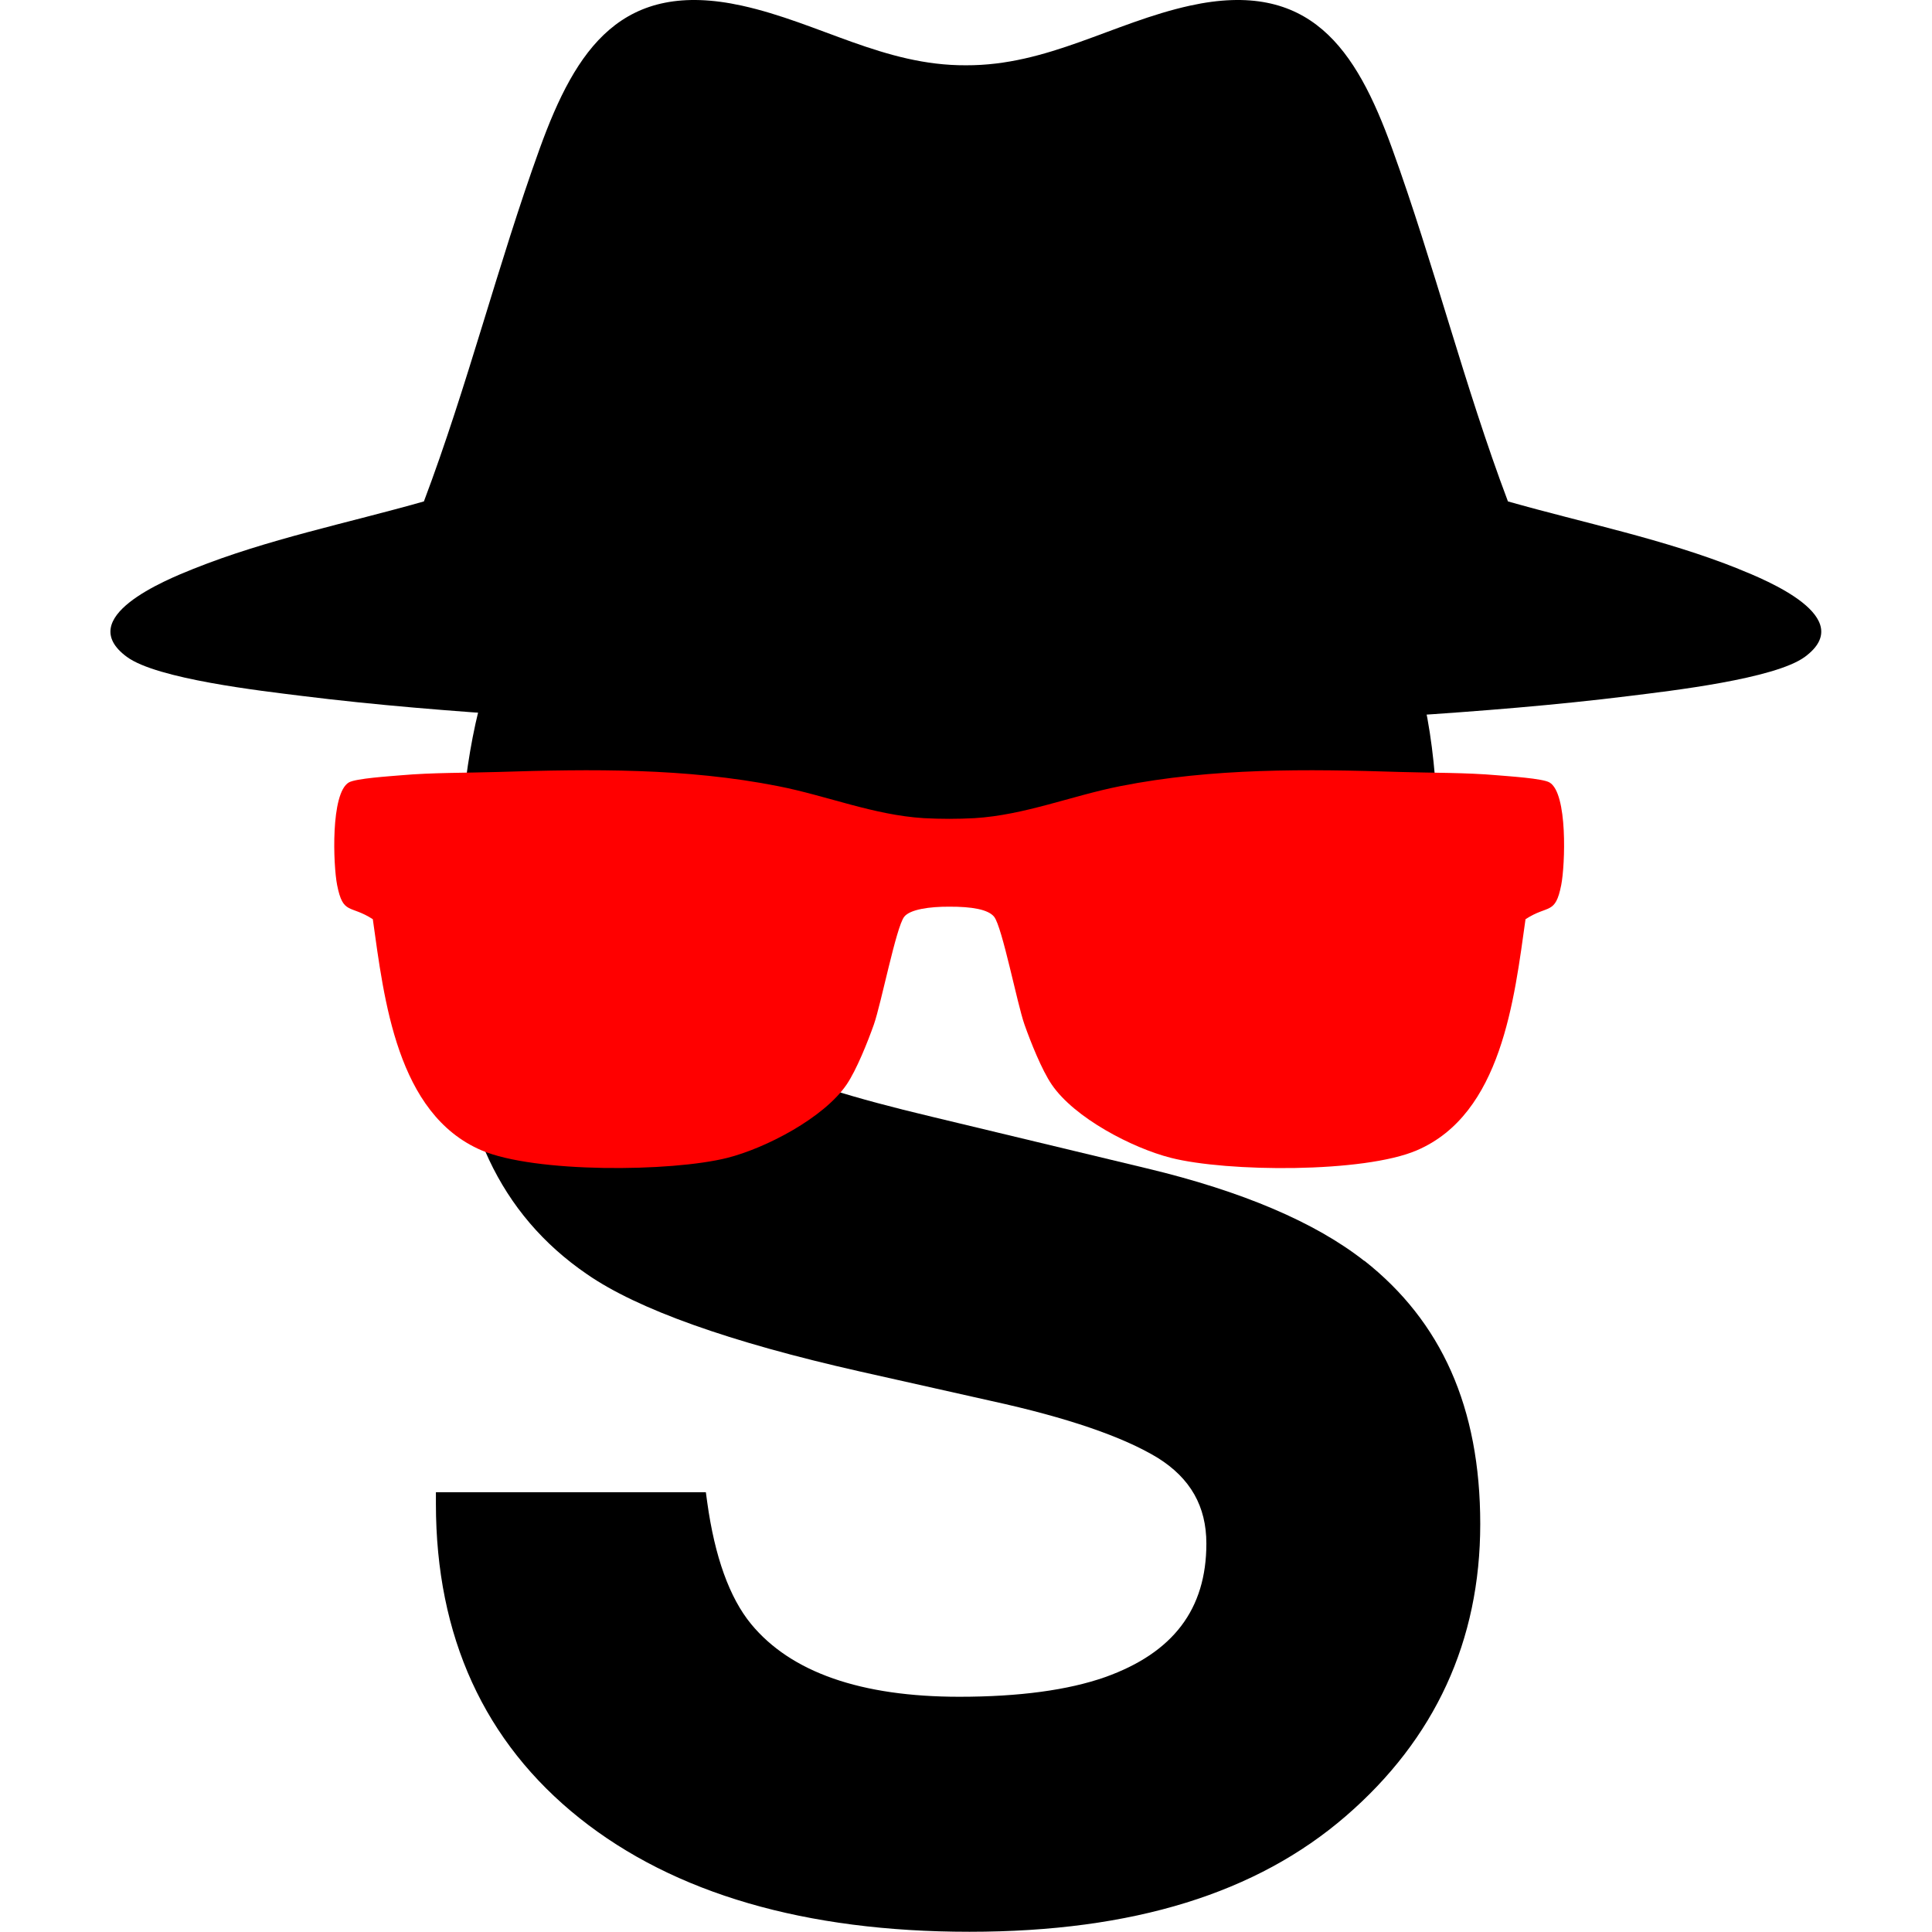
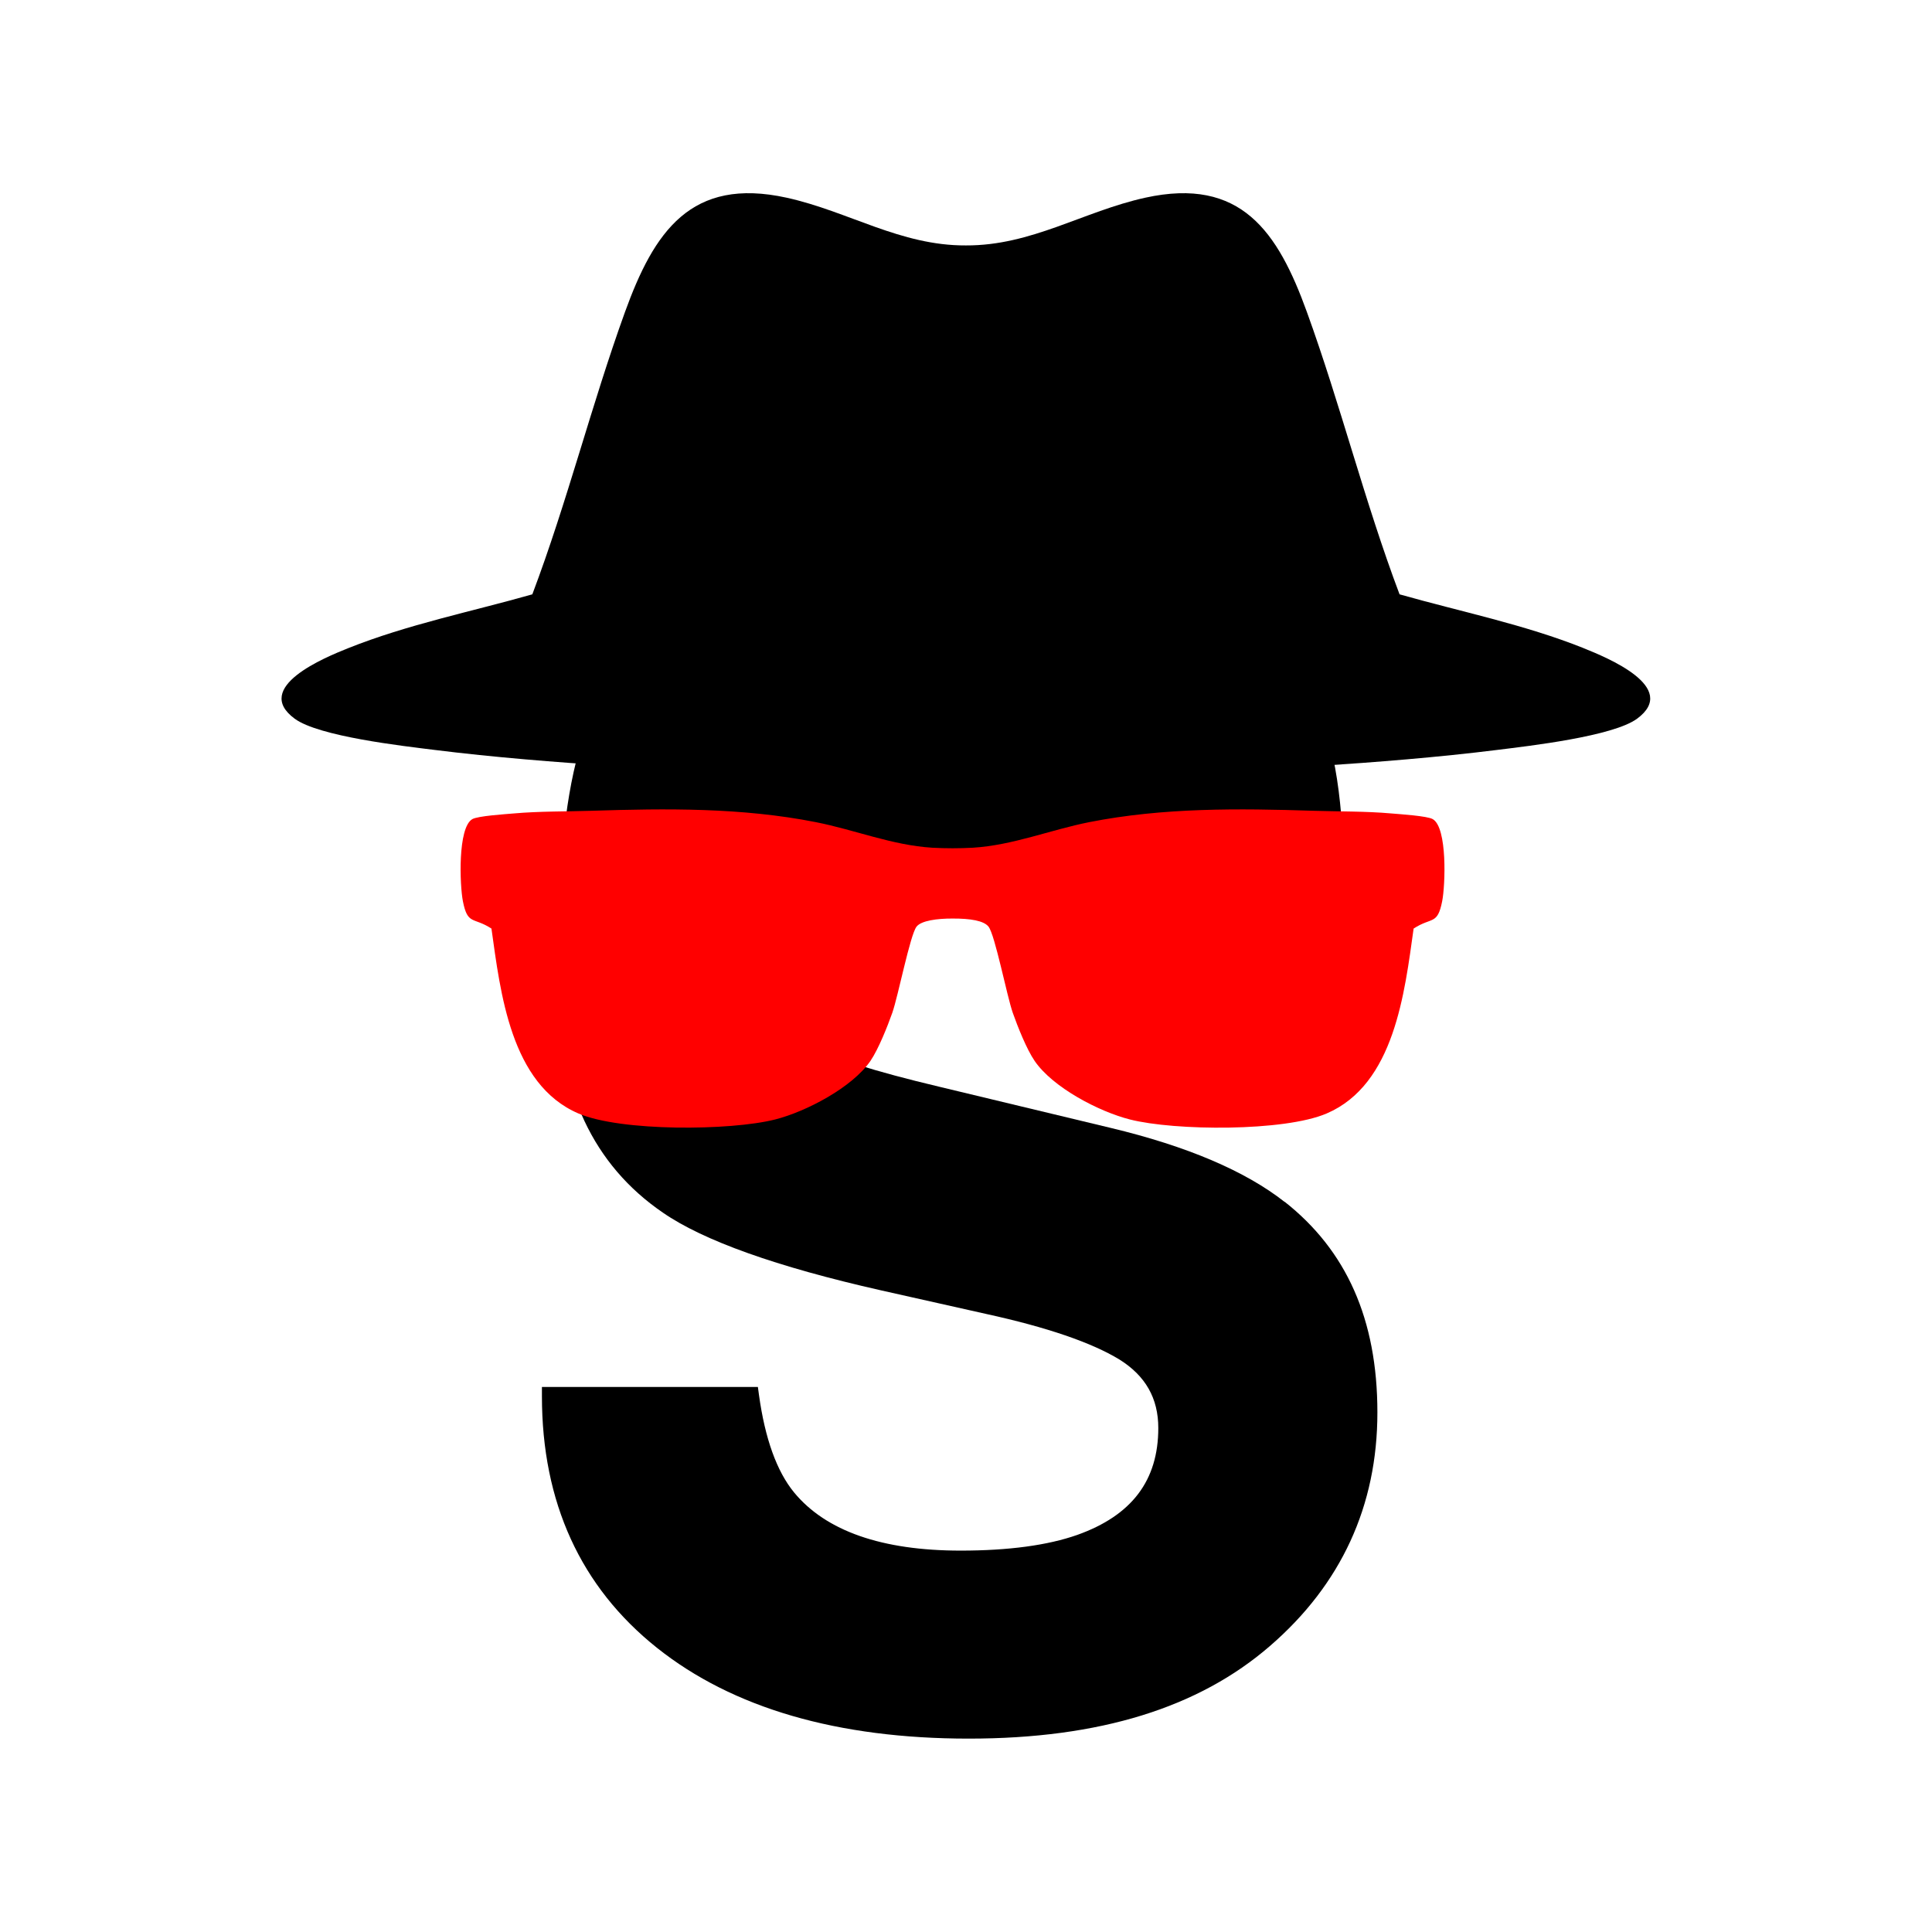
<svg xmlns="http://www.w3.org/2000/svg" viewBox="0 0 256 256">
  <defs>
    <style>
      .s {fill: #000;}
      .hat {fill: #000;}
      .sunglasses {fill: #f00;}
    </style>
  </defs>
-   <g id="logo_s">
-     <path class="s" d="M 180.78 167.08 C 174.29 161.97 164.6 157.84 151.98 154.82 L 123.54 147.99 C 112.76 145.43 105.67 143.18 102.44 141.31 C 97.69 138.67 95.39 134.78 95.39 129.43 C 95.39 123.5 97.77 119 102.67 115.69 C 107.69 112.3 114.55 110.58 123.08 110.58 C 130.78 110.58 137.29 111.92 142.42 114.55 C 150.04 118.5 154.02 125.01 154.58 134.44 L 154.67 135.87 L 190.82 135.87 L 190.77 134.29 C 190.16 116.35 193.123 87.401 180.513 77.931 C 168.023 68.551 82.28 68.616 71.29 78.606 C 60.26 88.636 60.44 116.72 60.44 131.88 C 60.44 148.53 66.27 160.97 77.78 168.84 C 84.48 173.48 96.63 177.82 113.91 181.72 L 131.38 185.64 C 141.39 187.83 148.8 190.37 153.4 193.17 C 157.74 195.88 159.85 199.6 159.85 204.53 C 159.85 213.22 155.46 219.01 146.43 222.23 C 141.54 223.95 135.05 224.83 127.12 224.83 C 114.08 224.83 104.8 221.59 99.53 215.2 C 96.66 211.71 94.71 206.28 93.71 199.05 L 93.53 197.73 L 57.76 197.73 L 57.76 199.26 C 57.76 216.83 64.17 230.85 76.8 240.92 C 89.33 250.91 106.71 255.97 128.46 255.97 C 150.21 255.97 166.56 250.82 178.32 240.65 C 190.15 230.43 196.14 217.41 196.14 201.94 C 196.14 186.47 190.97 175.08 180.78 167.05 L 180.78 167.08 Z" />
-   </g>
-   <g id="logo_sunglasses">
-     <path class="sunglasses" d="M205.32,103.68c-.91-.54-5.42-.82-6.9-.95-4.18-.37-8.65-.31-12.86-.44-12.41-.4-24.89-.54-37.13,1.88-6.46,1.28-12.65,3.83-19.3,4.24-1.01.06-2.38.09-3.36.09-.99,0-2.35-.03-3.36-.09-6.65-.41-12.83-2.97-19.3-4.24-12.24-2.42-24.73-2.28-37.13-1.88-4.2.13-8.67.07-12.86.44-1.47.13-5.98.41-6.9.95-2.43,1.43-2.07,10.96-1.55,13.59.79,4,1.71,2.57,4.73,4.53,1.49,10.59,3.16,25.79,14.39,30.62,7.03,3.02,25.17,2.88,32.6,1,5.12-1.3,12.78-5.3,15.79-9.71,1.32-1.95,2.8-5.66,3.61-7.95.98-2.79,2.95-12.91,4.02-14.28.78-1,3.42-1.35,5.96-1.34,2.97-.01,5.17.35,5.96,1.34,1.08,1.38,3.04,11.49,4.02,14.28.81,2.29,2.28,6,3.61,7.95,3.01,4.42,10.67,8.41,15.79,9.71,7.43,1.89,25.57,2.03,32.6-1,11.23-4.82,12.9-20.03,14.39-30.62,3.02-1.97,3.94-.53,4.73-4.53.52-2.63.88-12.17-1.55-13.59Z" />
-   </g>
-   <g id="logo_hat">
-     <path class="hat" d="M230.34,75.37c-9.85-3.94-20.35-6.04-30.53-8.93-5.78-15.33-9.77-31.37-15.35-46.77-4.8-13.26-10.89-22.42-26.79-18.92-10.24,2.26-18.81,7.95-29.68,7.9-10.86.06-19.44-5.64-29.68-7.9-15.89-3.5-21.99,5.66-26.79,18.92-5.57,15.4-9.56,31.44-15.35,46.77-10.17,2.89-20.68,4.99-30.53,8.93-3.78,1.51-15.91,6.46-8.83,11.67,3.99,2.94,17.85,4.51,23.16,5.17,9.77,1.22,20.09,2.04,29.81,2.67,19.22,1.25,38.71,1.87,58.2,1.86,19.49,0,38.98-.61,58.2-1.86,9.71-.63,20.04-1.45,29.81-2.67,5.31-.66,19.17-2.24,23.16-5.17,7.08-5.21-5.05-10.15-8.83-11.67Z" />
+   <g transform="translate(128 128) scale(0.8) translate(-128 -128)">
+     <g id="logo_s">
+       <path class="s" d="M 180.78 167.08 C 174.29 161.97 164.6 157.84 151.98 154.82 L 123.54 147.99 C 112.76 145.43 105.67 143.18 102.44 141.31 C 97.69 138.67 95.39 134.78 95.39 129.43 C 95.39 123.5 97.77 119 102.67 115.69 C 107.69 112.3 114.55 110.58 123.08 110.58 C 130.78 110.58 137.29 111.92 142.42 114.55 C 150.04 118.5 154.02 125.01 154.58 134.44 L 154.67 135.87 L 190.82 135.87 L 190.77 134.29 C 190.16 116.35 193.123 87.401 180.513 77.931 C 168.023 68.551 82.28 68.616 71.29 78.606 C 60.26 88.636 60.44 116.72 60.44 131.88 C 60.44 148.53 66.27 160.97 77.78 168.84 C 84.48 173.48 96.63 177.82 113.91 181.72 L 131.38 185.64 C 141.39 187.83 148.8 190.37 153.4 193.17 C 157.74 195.88 159.85 199.6 159.85 204.53 C 159.85 213.22 155.46 219.01 146.43 222.23 C 141.54 223.95 135.05 224.83 127.12 224.83 C 114.08 224.83 104.8 221.59 99.53 215.2 C 96.66 211.71 94.71 206.28 93.71 199.05 L 93.53 197.73 L 57.76 197.73 L 57.76 199.26 C 57.76 216.83 64.17 230.85 76.8 240.92 C 89.33 250.91 106.71 255.97 128.46 255.97 C 150.21 255.97 166.56 250.82 178.32 240.65 C 190.15 230.43 196.14 217.41 196.14 201.94 C 196.14 186.47 190.97 175.08 180.78 167.05 L 180.78 167.08 Z" />
+     </g>
+     <g id="logo_sunglasses">
+       <path class="sunglasses" d="M205.32,103.68c-.91-.54-5.42-.82-6.9-.95-4.18-.37-8.65-.31-12.86-.44-12.41-.4-24.89-.54-37.13,1.88-6.46,1.28-12.65,3.83-19.3,4.24-1.01.06-2.38.09-3.36.09-.99,0-2.35-.03-3.36-.09-6.65-.41-12.83-2.97-19.3-4.24-12.24-2.42-24.73-2.28-37.13-1.88-4.2.13-8.67.07-12.86.44-1.47.13-5.98.41-6.9.95-2.43,1.43-2.07,10.96-1.55,13.59.79,4,1.71,2.57,4.73,4.53,1.49,10.59,3.16,25.79,14.39,30.62,7.03,3.02,25.17,2.88,32.6,1,5.12-1.3,12.78-5.3,15.79-9.71,1.32-1.95,2.8-5.66,3.61-7.95.98-2.79,2.95-12.91,4.02-14.28.78-1,3.42-1.35,5.96-1.34,2.97-.01,5.17.35,5.96,1.34,1.08,1.38,3.04,11.49,4.02,14.28.81,2.29,2.28,6,3.61,7.95,3.01,4.42,10.67,8.41,15.79,9.71,7.43,1.89,25.57,2.03,32.6-1,11.23-4.82,12.9-20.03,14.39-30.62,3.02-1.97,3.94-.53,4.73-4.53.52-2.63.88-12.17-1.55-13.59Z" />
+     </g>
+     <g id="logo_hat">
+       <path class="hat" d="M230.34,75.37c-9.85-3.94-20.35-6.04-30.53-8.93-5.78-15.33-9.77-31.37-15.35-46.77-4.8-13.26-10.89-22.42-26.79-18.92-10.24,2.26-18.81,7.95-29.68,7.9-10.86.06-19.44-5.64-29.68-7.9-15.89-3.5-21.99,5.66-26.79,18.92-5.57,15.4-9.56,31.44-15.35,46.77-10.17,2.89-20.68,4.99-30.53,8.93-3.78,1.51-15.91,6.46-8.83,11.67,3.99,2.94,17.85,4.51,23.16,5.17,9.77,1.22,20.09,2.04,29.81,2.67,19.22,1.25,38.71,1.87,58.2,1.86,19.49,0,38.98-.61,58.2-1.86,9.71-.63,20.04-1.45,29.81-2.67,5.31-.66,19.17-2.24,23.16-5.17,7.08-5.21-5.05-10.15-8.83-11.67Z" />
+     </g>
  </g>
</svg>
